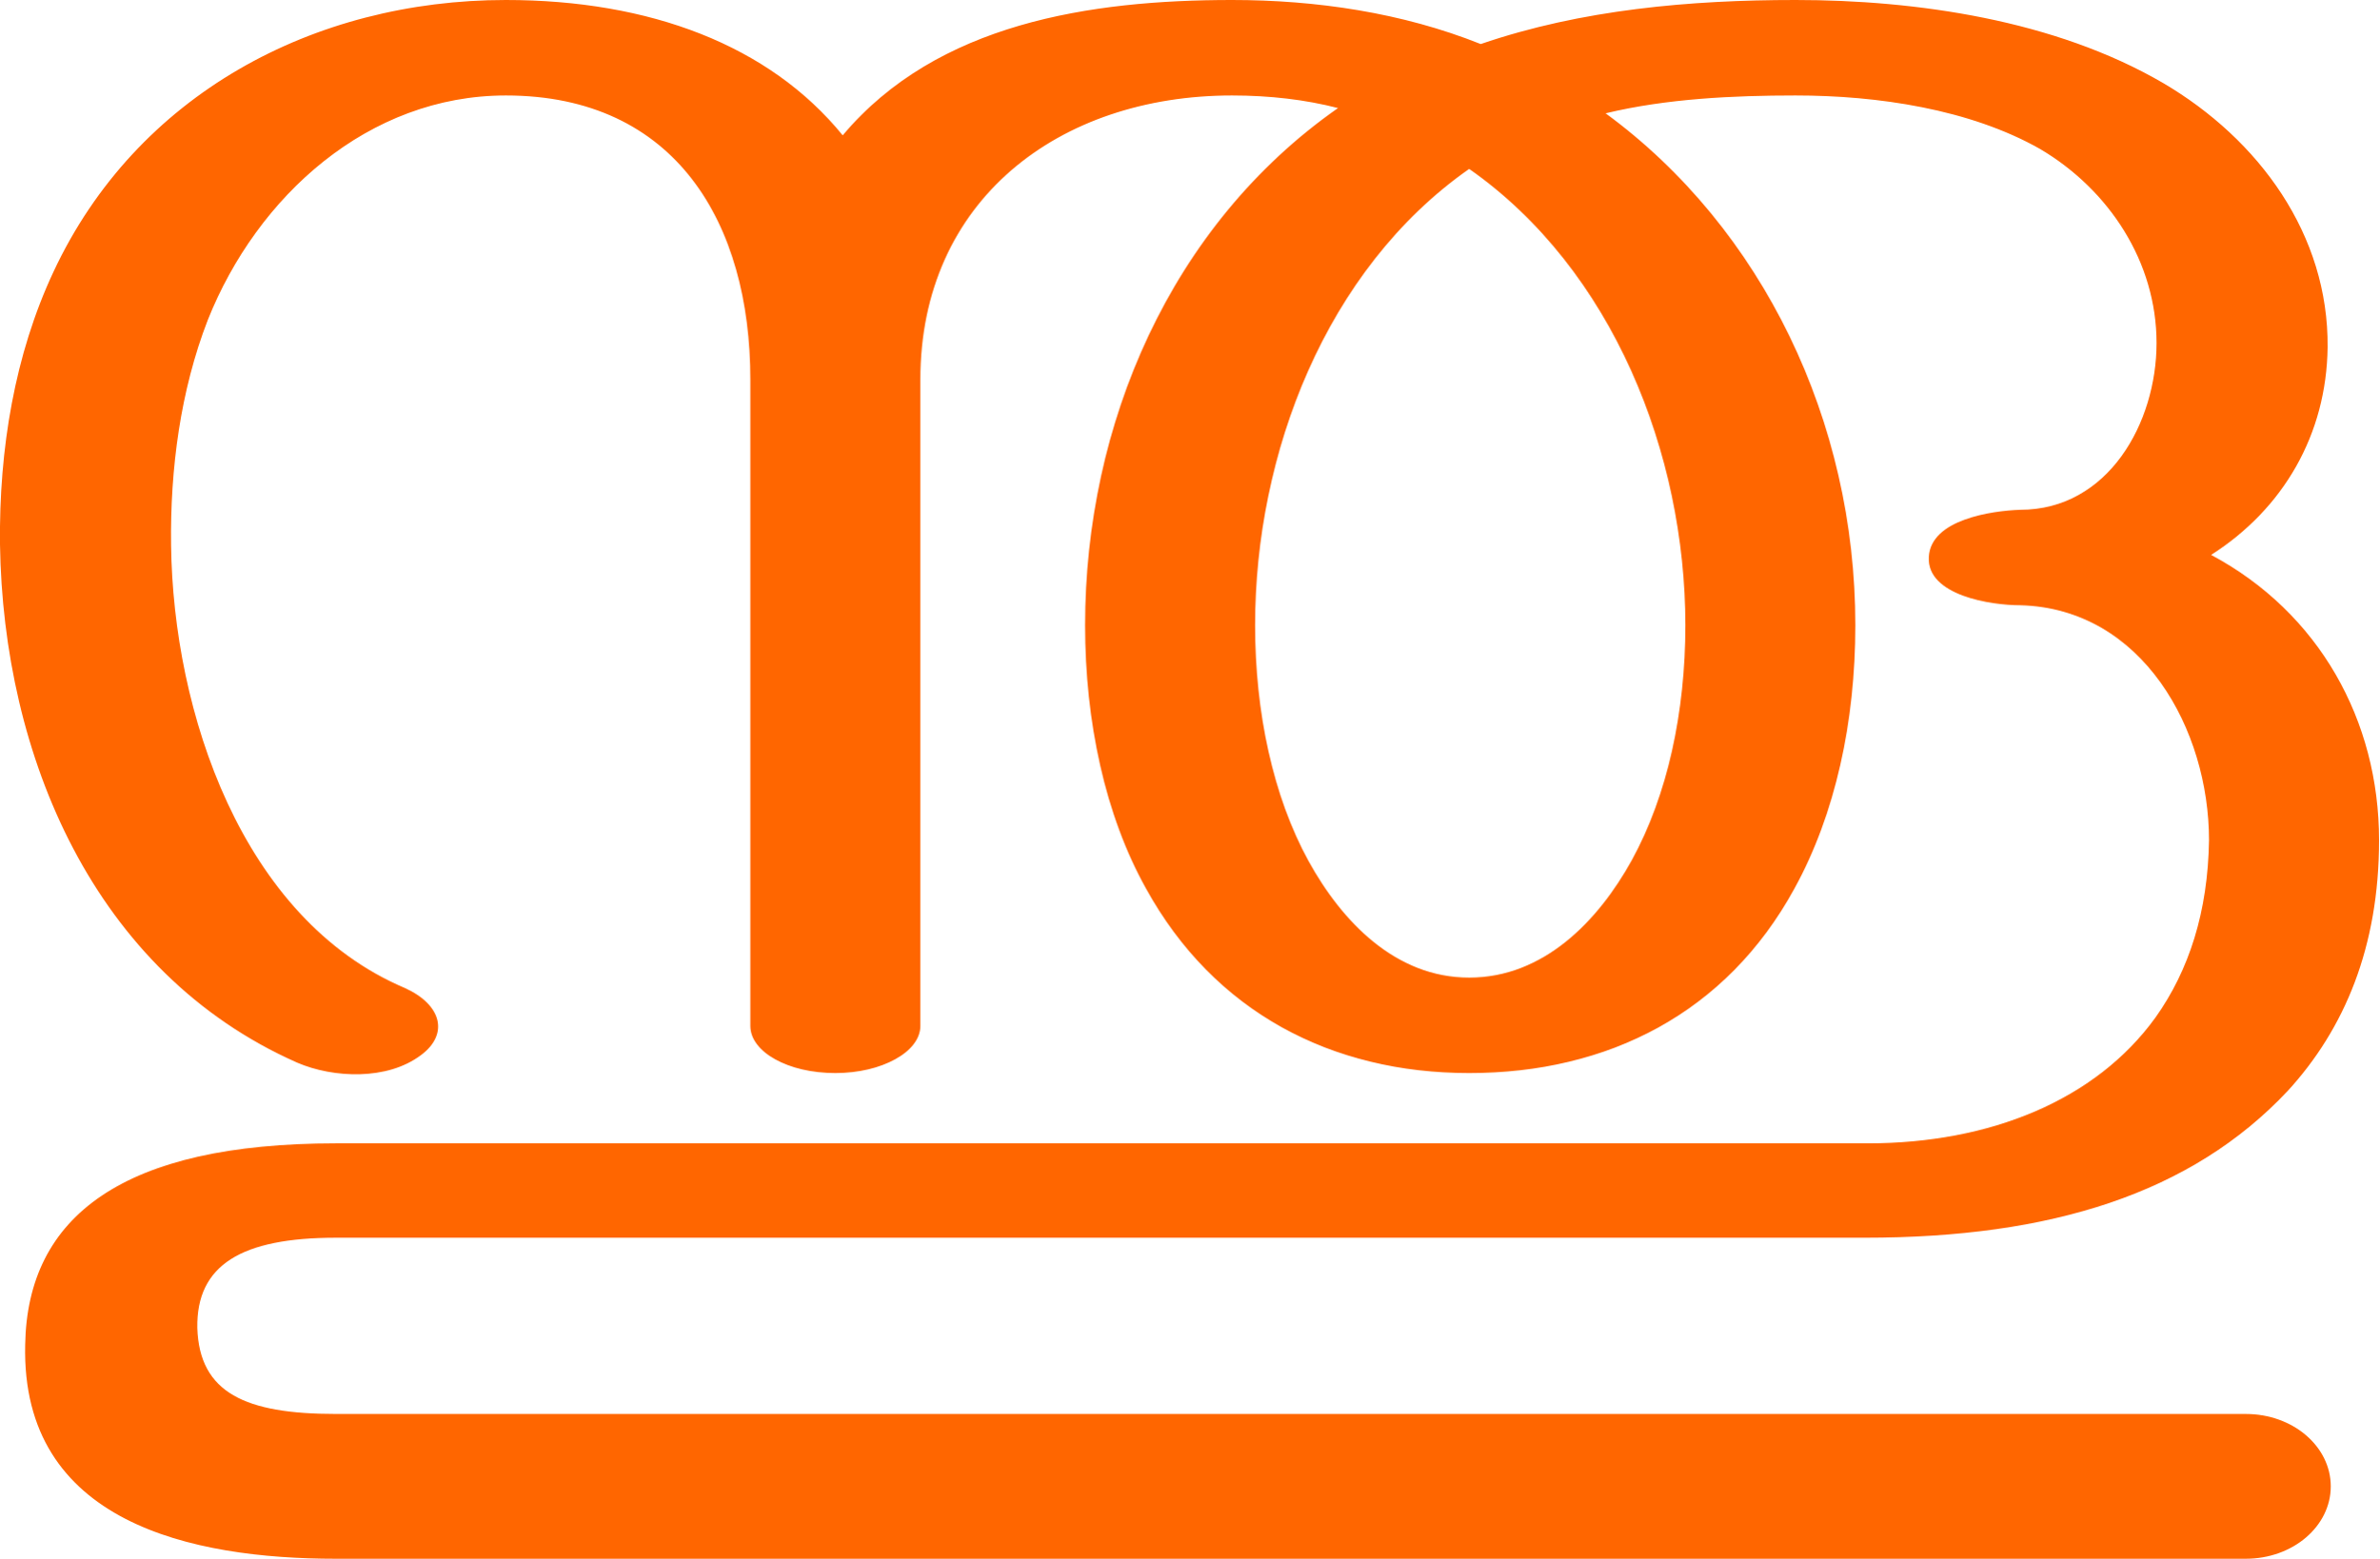
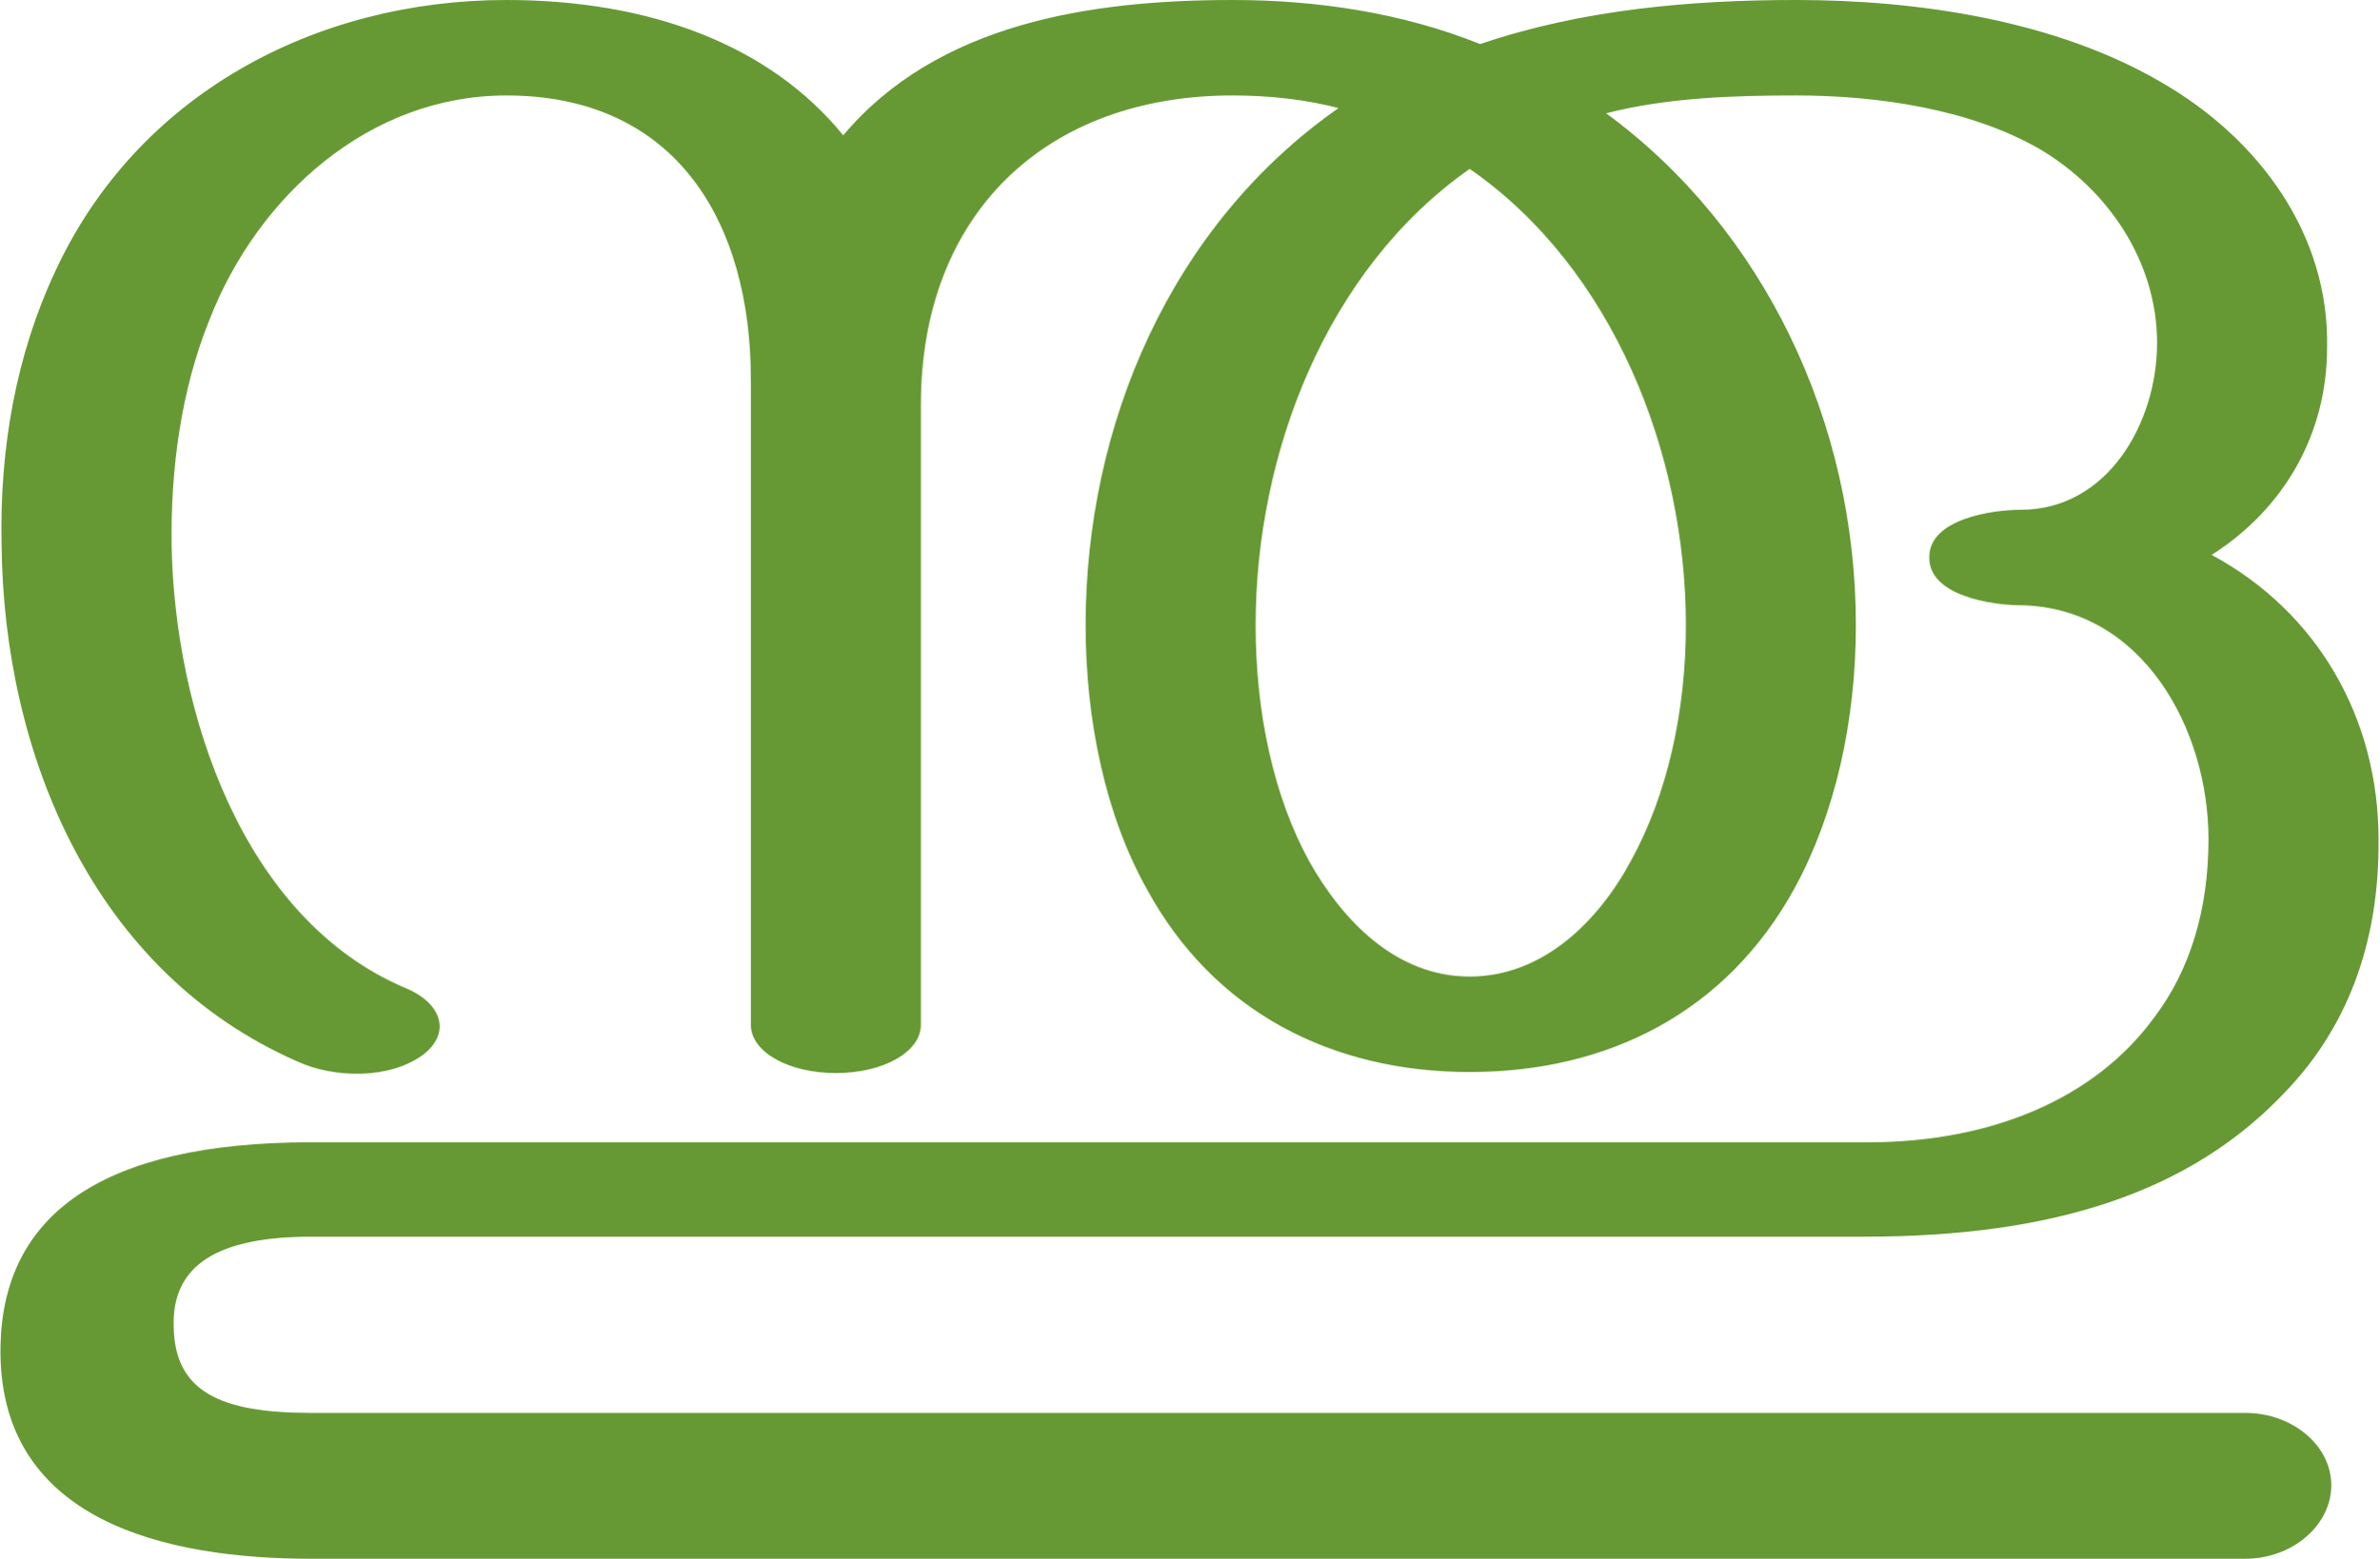
- <svg xmlns="http://www.w3.org/2000/svg" xml:space="preserve" width="2267px" height="1486px" version="1.1" style="shape-rendering:geometricPrecision; text-rendering:geometricPrecision; image-rendering:optimizeQuality; fill-rule:evenodd; clip-rule:evenodd" viewBox="0 0 2267 1486">
+ <svg xmlns="http://www.w3.org/2000/svg" xml:space="preserve" width="2267px" height="1486px" version="1.1" style="shape-rendering:geometricPrecision; text-rendering:geometricPrecision; image-rendering:optimizeQuality; fill-rule:evenodd; clip-rule:evenodd" viewBox="0 0 2266 1486">
  <defs>
    <style type="text/css">
   
-     .fil0 {fill:#FF6600;fill-rule:nonzero}
+     .fil0 {fill:#669933;fill-rule:nonzero}
   
  </style>
  </defs>
  <g id="Layer_x0020_1">
-     <path class="fil0" d="M386 942c-156,-66 -221,-264 -223,-422 -1,-73 9,-148 35,-215 47,-118 153,-214 284,-214 162,0 233,122 233,271l0 616c0,25 36,45 81,45 44,0 81,-20 81,-45l0 -616c0,-171 132,-271 297,-271 36,0 70,4 101,12 -160,112 -241,302 -241,493 0,92 19,181 58,251 65,118 177,176 308,176 132,0 245,-57 310,-176 39,-71 58,-159 58,-251 0,-194 -88,-378 -238,-488 58,-14 122,-17 181,-17 78,0 166,13 233,51 66,39 111,108 111,185 0,76 -46,159 -130,159 -27,1 -85,9 -87,45 -2,37 60,46 87,46 117,3 180,119 180,224 -1,68 -19,124 -51,169 -57,79 -158,120 -274,120l-1460 0c-202,0 -294,69 -296,192 -4,170 159,204 296,204l1820 0c45,0 81,-31 81,-69 0,-38 -36,-69 -81,-69l-1820 0c-86,0 -130,-20 -132,-82 -1,-60 42,-86 132,-86l1457 0c177,0 311,-42 403,-140 54,-59 87,-137 87,-239 0,-114 -57,-217 -160,-272 69,-44 110,-115 111,-198 1,-107 -65,-198 -157,-252 -103,-60 -235,-79 -350,-79 -100,0 -204,9 -300,42 -75,-30 -157,-42 -237,-42 -135,0 -281,22 -371,129 -70,-86 -184,-129 -321,-129 -183,0 -352,90 -431,259 -37,79 -52,169 -51,260 3,201 89,408 283,494 35,15 86,17 118,-7 27,-20 20,-48 -15,-64zm1014 -781c137,96 206,272 206,435 0,83 -17,162 -51,224 -32,58 -84,112 -155,112 -70,0 -121,-53 -153,-111 -34,-62 -51,-142 -51,-225 0,-163 67,-339 204,-435z" />
+     <path class="fil0" d="M386 942c-156,-66 -220,-264 -223,-422 -1,-73 9,-148 36,-215 46,-118 152,-214 283,-214 162,0 233,121 233,271l0 615c0,26 36,46 81,46 45,0 81,-20 81,-46l0 -591c0,-182 119,-295 297,-295 36,0 70,4 101,12 -160,112 -241,302 -241,493 0,91 19,181 58,251 64,118 177,175 308,175 132,0 245,-57 310,-176 38,-70 58,-158 58,-250 0,-194 -88,-378 -238,-488 58,-15 122,-17 181,-17 78,0 166,13 232,51 66,39 112,108 112,185 0,76 -47,159 -130,159 -28,0 -86,9 -87,44 -2,38 60,47 87,47 116,2 179,118 179,223 0,68 -18,125 -51,169 -57,79 -157,120 -273,120l-1484 0c-201,0 -293,70 -296,193 -4,169 159,204 296,204l1843 0c45,0 82,-32 82,-70 0,-38 -37,-69 -82,-69l-1843 0c-86,0 -130,-20 -131,-82 -2,-59 42,-86 131,-86l1480 0c178,0 311,-41 403,-140 55,-58 88,-137 87,-239 0,-114 -57,-216 -159,-271 69,-44 110,-115 110,-198 2,-107 -64,-198 -157,-252 -102,-60 -234,-79 -349,-79 -100,0 -204,9 -301,42 -75,-30 -156,-42 -236,-42 -135,0 -281,22 -371,129 -70,-86 -184,-129 -321,-129 -182,0 -352,90 -430,259 -37,79 -53,168 -51,260 2,201 88,408 282,493 35,16 87,17 119,-6 27,-20 20,-49 -16,-64zm1014 -781c137,95 206,272 206,435 0,83 -18,162 -52,224 -31,58 -84,111 -154,111 -70,0 -121,-53 -153,-110 -34,-62 -51,-142 -51,-225 0,-163 67,-339 204,-435z" />
  </g>
</svg>
